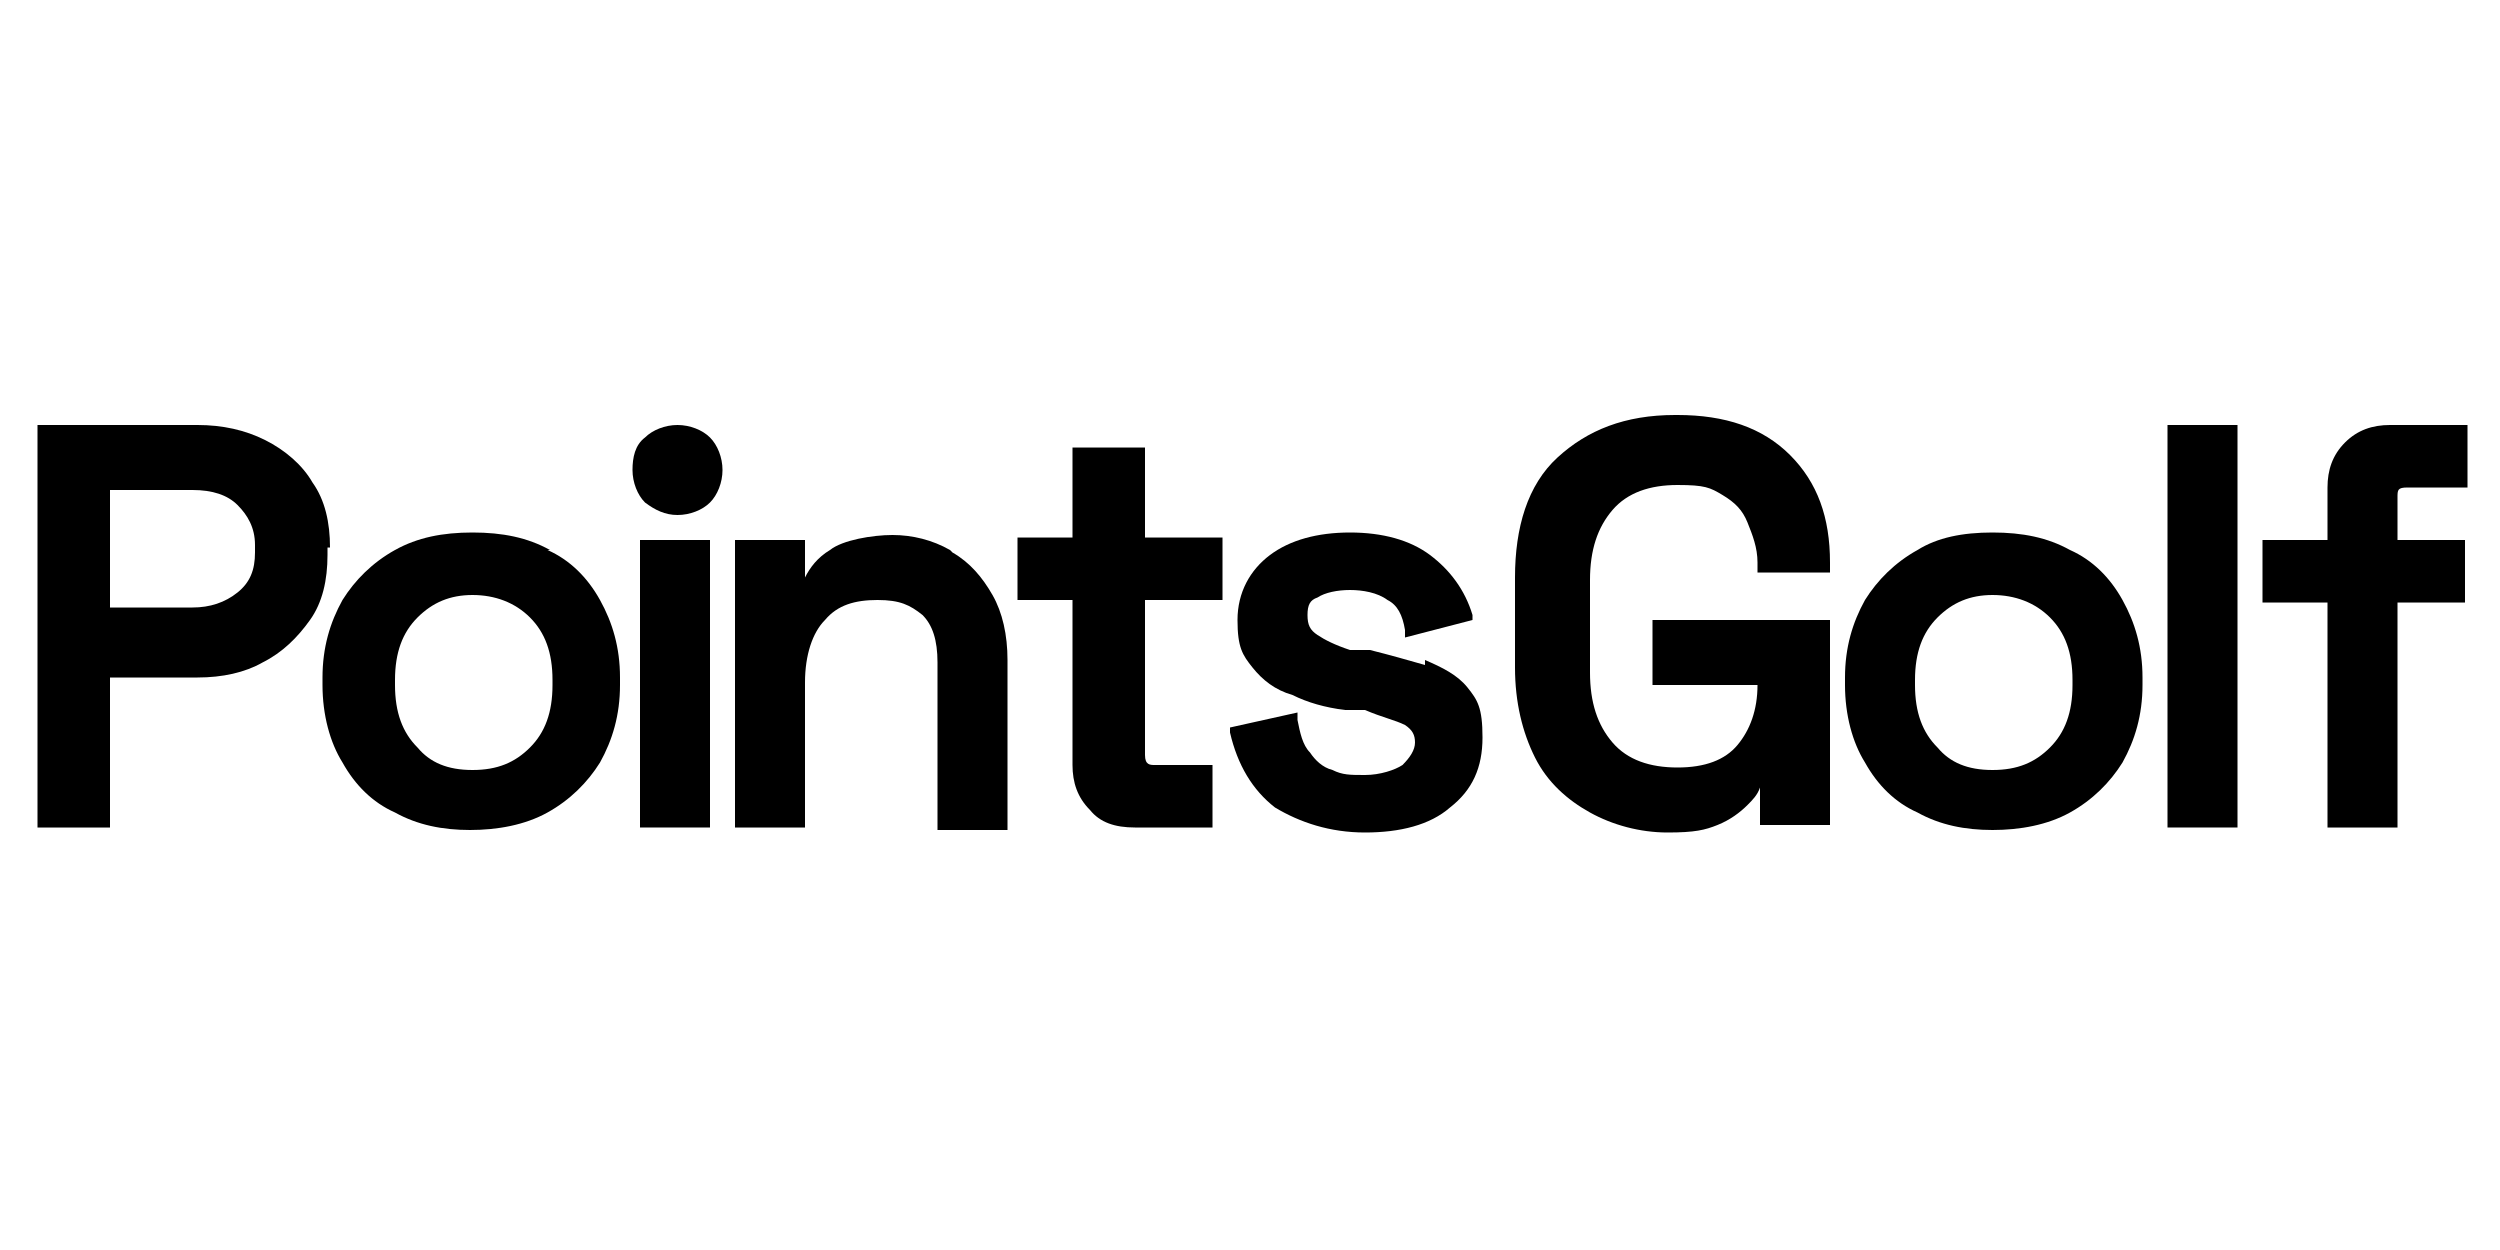
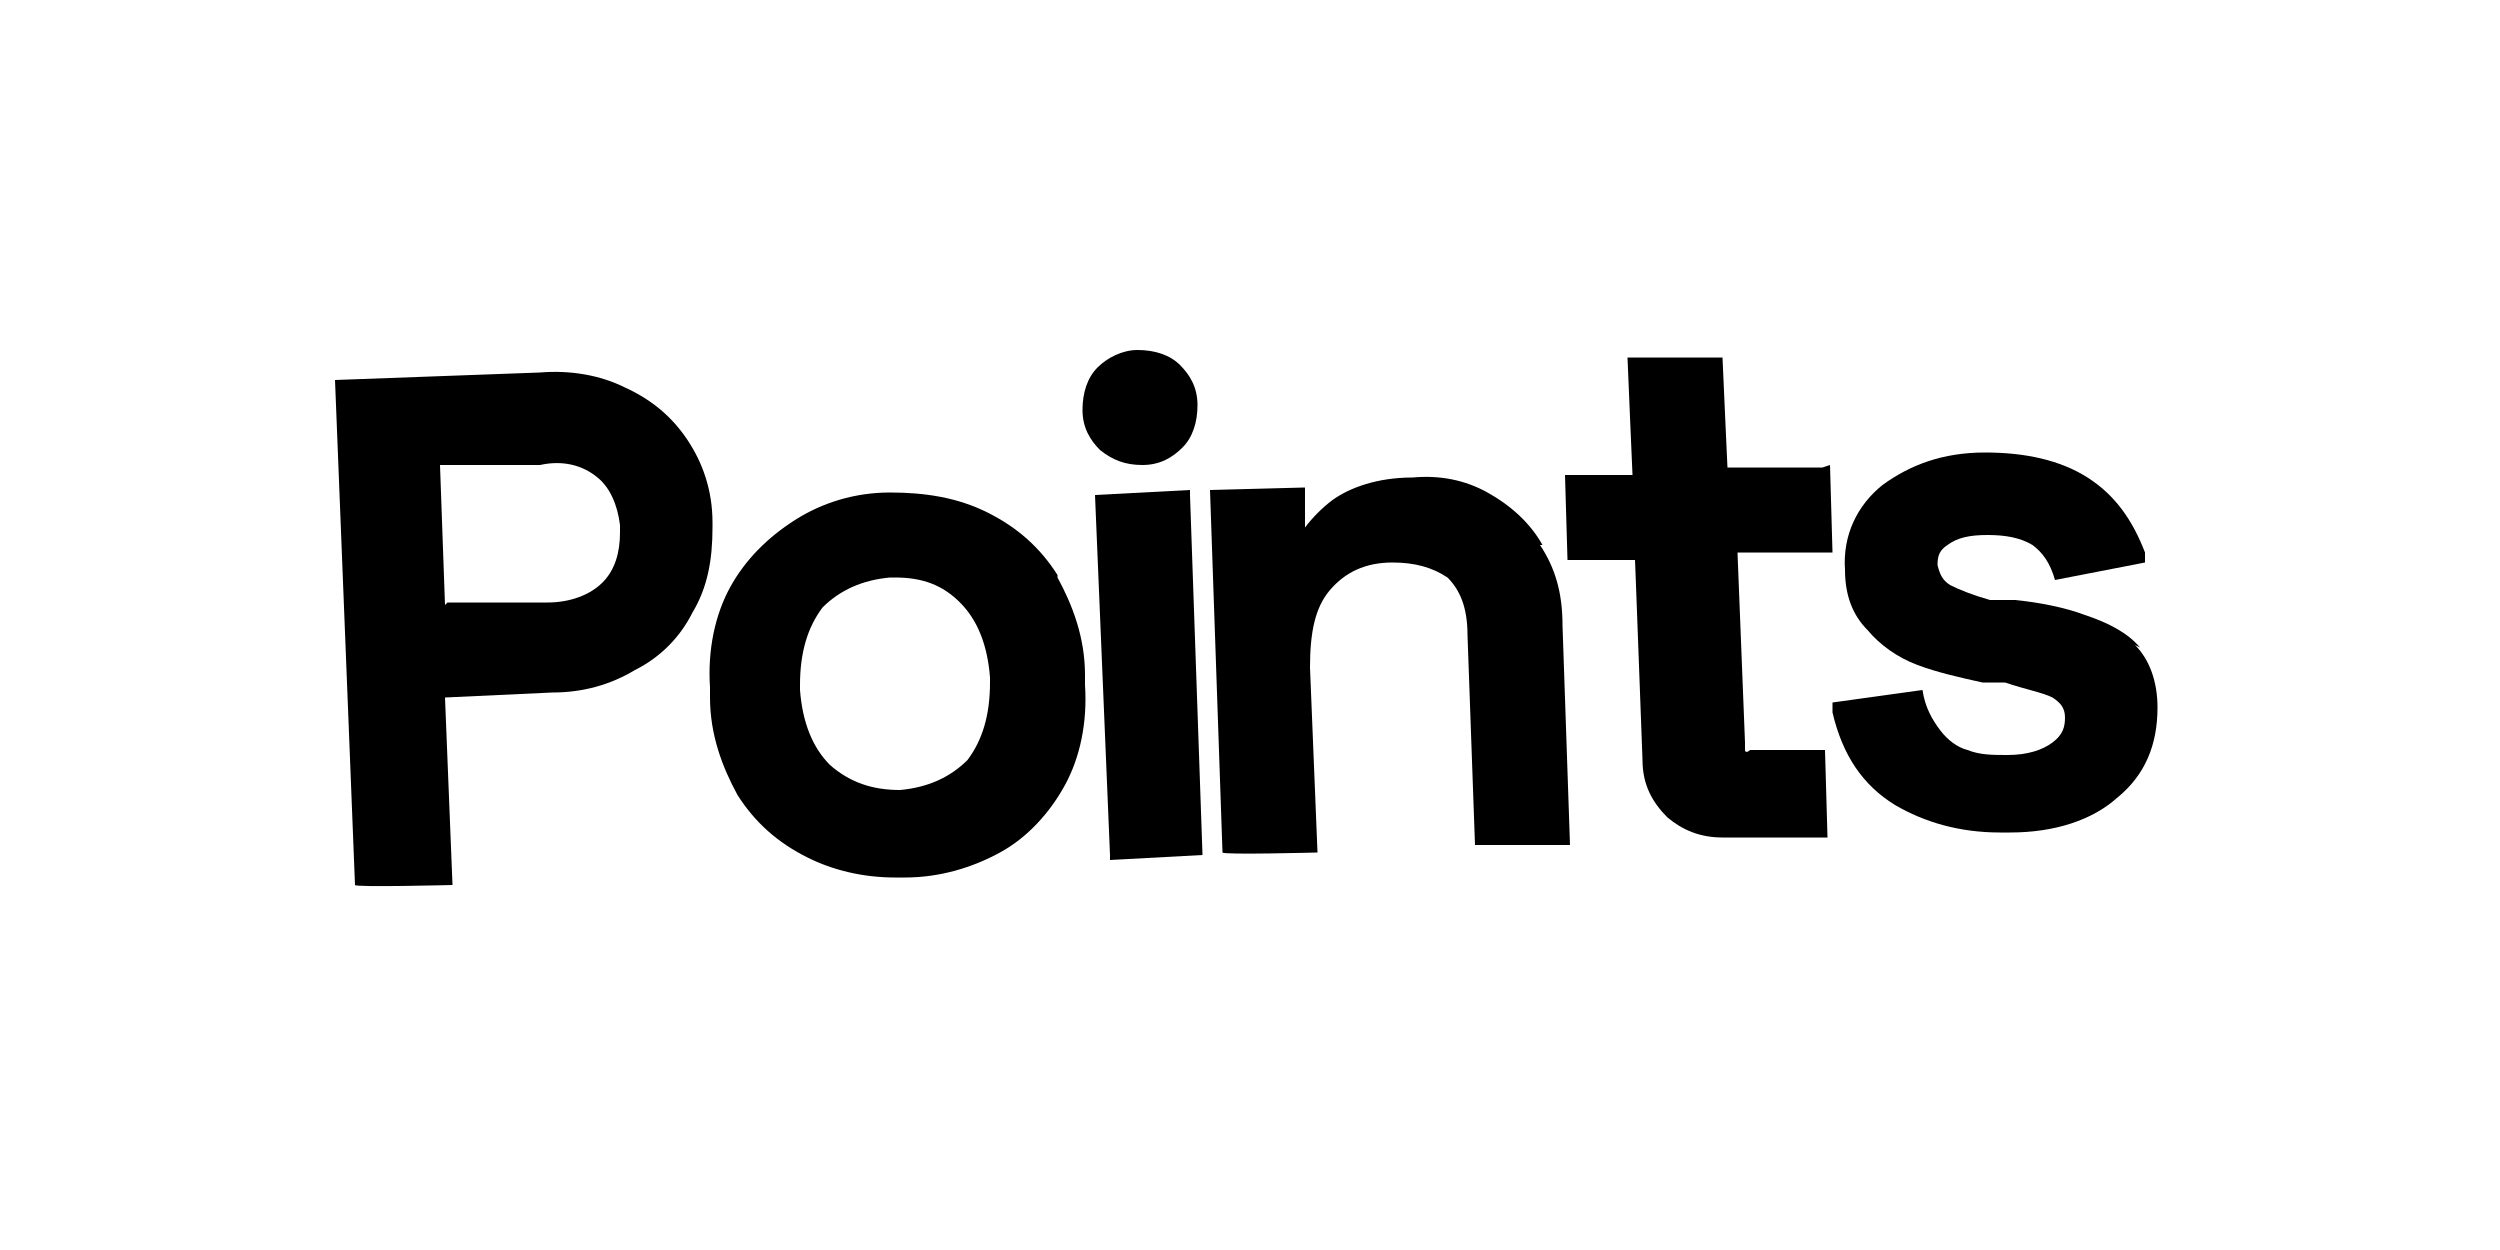
<svg xmlns="http://www.w3.org/2000/svg" id="Layer_1" version="1.1" viewBox="0 0 100 50">
-   <path d="M13.2,21.9c0-1-.2-1.9-.7-2.6-.4-.7-1.1-1.3-1.9-1.7-.8-.4-1.7-.6-2.7-.6H1.5v16.1h2.9v-6h3.5c1,0,1.9-.2,2.6-.6.8-.4,1.4-1,1.9-1.7.5-.7.7-1.6.7-2.6v-.3ZM10.2,22.1c0,.7-.2,1.2-.7,1.6-.5.4-1.1.6-1.8.6h-3.3v-4.7h3.3c.8,0,1.4.2,1.8.6.4.4.7.9.7,1.6v.2Z" />
-   <path d="M22,22c-.9-.5-1.9-.7-3.1-.7s-2.2.2-3.1.7c-.9.5-1.6,1.2-2.1,2-.5.9-.8,1.9-.8,3.1v.3c0,1.2.3,2.3.8,3.1.5.9,1.2,1.6,2.1,2,.9.5,1.9.7,3,.7s2.2-.2,3.1-.7c.9-.5,1.6-1.2,2.1-2,.5-.9.8-1.9.8-3.1v-.3c0-1.2-.3-2.2-.8-3.1-.5-.9-1.2-1.6-2.1-2ZM22.1,27.4c0,1.1-.3,1.9-.9,2.5-.6.6-1.3.9-2.3.9s-1.7-.3-2.2-.9c-.6-.6-.9-1.4-.9-2.5v-.2c0-1.1.3-1.9.9-2.5.6-.6,1.3-.9,2.2-.9s1.7.3,2.3.9c.6.6.9,1.4.9,2.5v.2Z" />
-   <path d="M27.1,17c-.5,0-1,.2-1.3.5-.4.3-.5.8-.5,1.3s.2,1,.5,1.3c.4.3.8.5,1.3.5s1-.2,1.3-.5c.3-.3.5-.8.5-1.3s-.2-1-.5-1.3c-.3-.3-.8-.5-1.3-.5Z" />
-   <rect x="25.6" y="21.6" width="2.8" height="11.5" />
-   <path d="M38,22c-.7-.4-1.5-.6-2.3-.6s-2,.2-2.5.6c-.5.3-.8.7-1,1.1v-1.5h-2.8v11.5h2.8v-5.8c0-1.1.3-2,.8-2.5.5-.6,1.2-.8,2.1-.8s1.3.2,1.8.6c.4.4.6,1,.6,1.9v6.7h2.8v-6.8c0-1-.2-1.9-.6-2.6-.4-.7-.9-1.3-1.6-1.7Z" />
-   <path d="M45.7,17.9h-2.8v3.6h-2.2v2.5h2.2v6.6c0,.7.2,1.3.7,1.8.4.5,1,.7,1.8.7h3.1v-2.5h-2.3c-.2,0-.4,0-.4-.4v-6.2h3.1v-2.5h-3.1v-3.6Z" />
-   <path d="M57,26.6c-.7-.2-1.4-.4-2.2-.6h-.8c-.6-.2-1-.4-1.3-.6-.3-.2-.4-.4-.4-.8s.1-.6.4-.7c.3-.2.8-.3,1.3-.3s1.1.1,1.5.4c.4.2.6.6.7,1.2v.3c0,0,2.7-.7,2.7-.7v-.2c-.3-1-.9-1.8-1.7-2.4-.8-.6-1.9-.9-3.2-.9s-2.4.3-3.2.9c-.8.6-1.3,1.5-1.3,2.6s.2,1.4.6,1.9c.4.5.9.9,1.6,1.1.6.3,1.3.5,2.1.6h.8c.7.3,1.2.4,1.6.6.3.2.4.4.4.7s-.2.6-.5.9c-.3.2-.9.4-1.5.4s-.9,0-1.3-.2c-.4-.1-.7-.4-.9-.7-.3-.3-.4-.8-.5-1.3v-.3c0,0-2.7.6-2.7.6v.2c.3,1.3.9,2.3,1.8,3,1,.6,2.2,1,3.6,1s2.6-.3,3.4-1c.9-.7,1.3-1.6,1.3-2.8s-.2-1.5-.6-2c-.4-.5-1-.8-1.7-1.1Z" />
-   <path d="M67,16.6c-2,0-3.5.6-4.7,1.7-1.2,1.1-1.7,2.8-1.7,4.8v3.6c0,1.4.3,2.6.8,3.6.5,1,1.3,1.7,2.2,2.2.9.5,2,.8,3.1.8s1.5-.1,2-.3c.5-.2.9-.5,1.2-.8.2-.2.4-.4.5-.7v1.5h2.8v-8.2h-7.1v2.6h4.2c0,1-.3,1.8-.8,2.4-.5.6-1.3.9-2.4.9s-2-.3-2.6-1c-.6-.7-.9-1.6-.9-2.8v-3.7c0-1.2.3-2.1.9-2.8.6-.7,1.5-1,2.6-1s1.3.1,1.8.4c.5.3.8.6,1,1.1.2.5.4,1,.4,1.6v.4h2.9v-.4c0-1.8-.5-3.2-1.6-4.3-1.1-1.1-2.6-1.6-4.5-1.6Z" />
-   <path d="M82.8,22c-.9-.5-1.9-.7-3.1-.7s-2.2.2-3,.7c-.9.5-1.6,1.2-2.1,2-.5.9-.8,1.9-.8,3.1v.3c0,1.2.3,2.3.8,3.1.5.9,1.2,1.6,2.1,2,.9.5,1.9.7,3,.7s2.2-.2,3.1-.7c.9-.5,1.6-1.2,2.1-2,.5-.9.8-1.9.8-3.1v-.3c0-1.2-.3-2.2-.8-3.1-.5-.9-1.2-1.6-2.1-2ZM82.9,27.4c0,1.1-.3,1.9-.9,2.5-.6.6-1.3.9-2.3.9s-1.7-.3-2.2-.9c-.6-.6-.9-1.4-.9-2.5v-.2c0-1.1.3-1.9.9-2.5.6-.6,1.3-.9,2.2-.9s1.7.3,2.3.9c.6.6.9,1.4.9,2.5v.2Z" />
-   <rect x="86.7" y="17" width="2.8" height="16.1" />
-   <path d="M95.9,21.6v-1.7c0-.3,0-.4.4-.4h2.4v-2.5h-3.1c-.7,0-1.3.2-1.8.7s-.7,1.1-.7,1.8v2.1h-2.6v2.5h2.6v9h2.8v-9h2.7v-2.5h-2.7Z" />
+   <path d="M28.5,20.9c0-1.3-.4-2.4-1-3.3-.6-.9-1.4-1.6-2.5-2.1-1-.5-2.2-.7-3.4-.6l-8.2.3.8,20.2h0c0,.1,3.9,0,3.9,0l-.3-7.5,4.3-.2c1.2,0,2.3-.3,3.3-.9,1-.5,1.8-1.3,2.3-2.3.6-1,.8-2.1.8-3.4v-.4ZM17.8,24.2l-.2-5.6h4c.9-.2,1.7,0,2.3.5.5.4.8,1.1.9,1.9v.3c0,.8-.2,1.5-.7,2-.5.5-1.3.8-2.2.8h-4Z" />
+   <path d="M42.3,23c-.7-1.1-1.6-1.9-2.8-2.5-1.2-.6-2.5-.8-3.9-.8-1.4,0-2.7.4-3.8,1.1-1.1.7-2,1.6-2.6,2.7-.6,1.1-.9,2.5-.8,4v.4c0,1.5.5,2.8,1.1,3.9.7,1.1,1.6,1.9,2.8,2.5,1,.5,2.2.8,3.5.8s.2,0,.4,0c1.4,0,2.7-.4,3.8-1,1.1-.6,2-1.6,2.6-2.7.6-1.1.9-2.5.8-4v-.4c0-1.5-.5-2.8-1.1-3.9ZM33.2,30.6c-.7-.7-1.1-1.7-1.2-3v-.2c0-1.3.3-2.3.9-3.1.7-.7,1.6-1.1,2.7-1.2,0,0,.1,0,.2,0,1.1,0,1.9.3,2.6,1,.7.7,1.1,1.7,1.2,3v.2c0,1.3-.3,2.3-.9,3.1-.7.7-1.6,1.1-2.7,1.2-1.1,0-2-.3-2.8-1Z" />
+   <path d="M45.7,18.6c.7,0,1.2-.3,1.6-.7.4-.4.6-1,.6-1.7,0-.7-.3-1.2-.7-1.6-.4-.4-1-.6-1.7-.6-.6,0-1.2.3-1.6.7-.4.4-.6,1-.6,1.7,0,.7.3,1.2.7,1.6.5.4,1,.6,1.7.6Z" />
+   <polygon points="47.6 19.6 43.8 19.8 44.4 34.2 44.4 34.4 48.1 34.2 47.6 19.8 47.6 19.6" />
+   <path d="M61.7,21.8c-.5-.9-1.3-1.6-2.2-2.1h0c-.9-.5-1.9-.7-3-.6-1.4,0-2.5.4-3.2.9-.4.3-.8.7-1.1,1.1v-1.6c0,0-3.8.1-3.8.1l.5,14.5h0c0,.1,3.8,0,3.8,0l-.3-7.4c0-1.4.2-2.4.8-3.1.6-.7,1.4-1.1,2.5-1.1.9,0,1.6.2,2.2.6.5.5.8,1.2.8,2.3l.3,8.4h3.8c0-.1-.3-8.8-.3-8.8,0-1.3-.3-2.3-.9-3.2Z" />
+   <path d="M72.9,18.7h-3.8c0,.1-.2-4.4-.2-4.4h-3.8c0,.1.2,4.7.2,4.7h-2.7c0,.1.1,3.4.1,3.4h2.7c0-.1.3,8,.3,8,0,1,.4,1.7,1,2.3.6.5,1.3.8,2.2.8s.1,0,.2,0h4c0-.1-.1-3.5-.1-3.5h-3c-.1.1-.2.1-.2,0,0,0,0-.2,0-.3l-.3-7.6h3.8c0-.1-.1-3.5-.1-3.5Z" />
+   <path d="M85.6,25.9c-.5-.6-1.3-1-2.2-1.3-.8-.3-1.8-.5-2.8-.6h-1c-.7-.2-1.2-.4-1.6-.6-.3-.2-.4-.4-.5-.8,0-.4.1-.6.4-.8.4-.3.9-.4,1.6-.4.7,0,1.3.1,1.8.4.4.3.7.7.9,1.4l3.6-.7v-.4c-.5-1.3-1.2-2.3-2.3-3-1.1-.7-2.5-1-4.1-1-1.7,0-3,.5-4.1,1.3-1,.8-1.6,2-1.5,3.4,0,1,.3,1.8.9,2.4.5.6,1.2,1.1,2,1.4.8.3,1.7.5,2.6.7h.9c.9.3,1.5.4,1.9.6.3.2.5.4.5.8,0,.4-.1.7-.5,1-.4.3-1,.5-1.8.5-.6,0-1.1,0-1.6-.2-.4-.1-.8-.4-1.1-.8-.3-.4-.6-.9-.7-1.6l-3.6.5v.4c.4,1.7,1.2,2.9,2.5,3.7,1.2.7,2.6,1.1,4.2,1.1s.3,0,.4,0c1.8,0,3.3-.5,4.3-1.4,1.1-.9,1.6-2.1,1.6-3.6,0-1-.3-1.9-.9-2.5Z" />
</svg>
